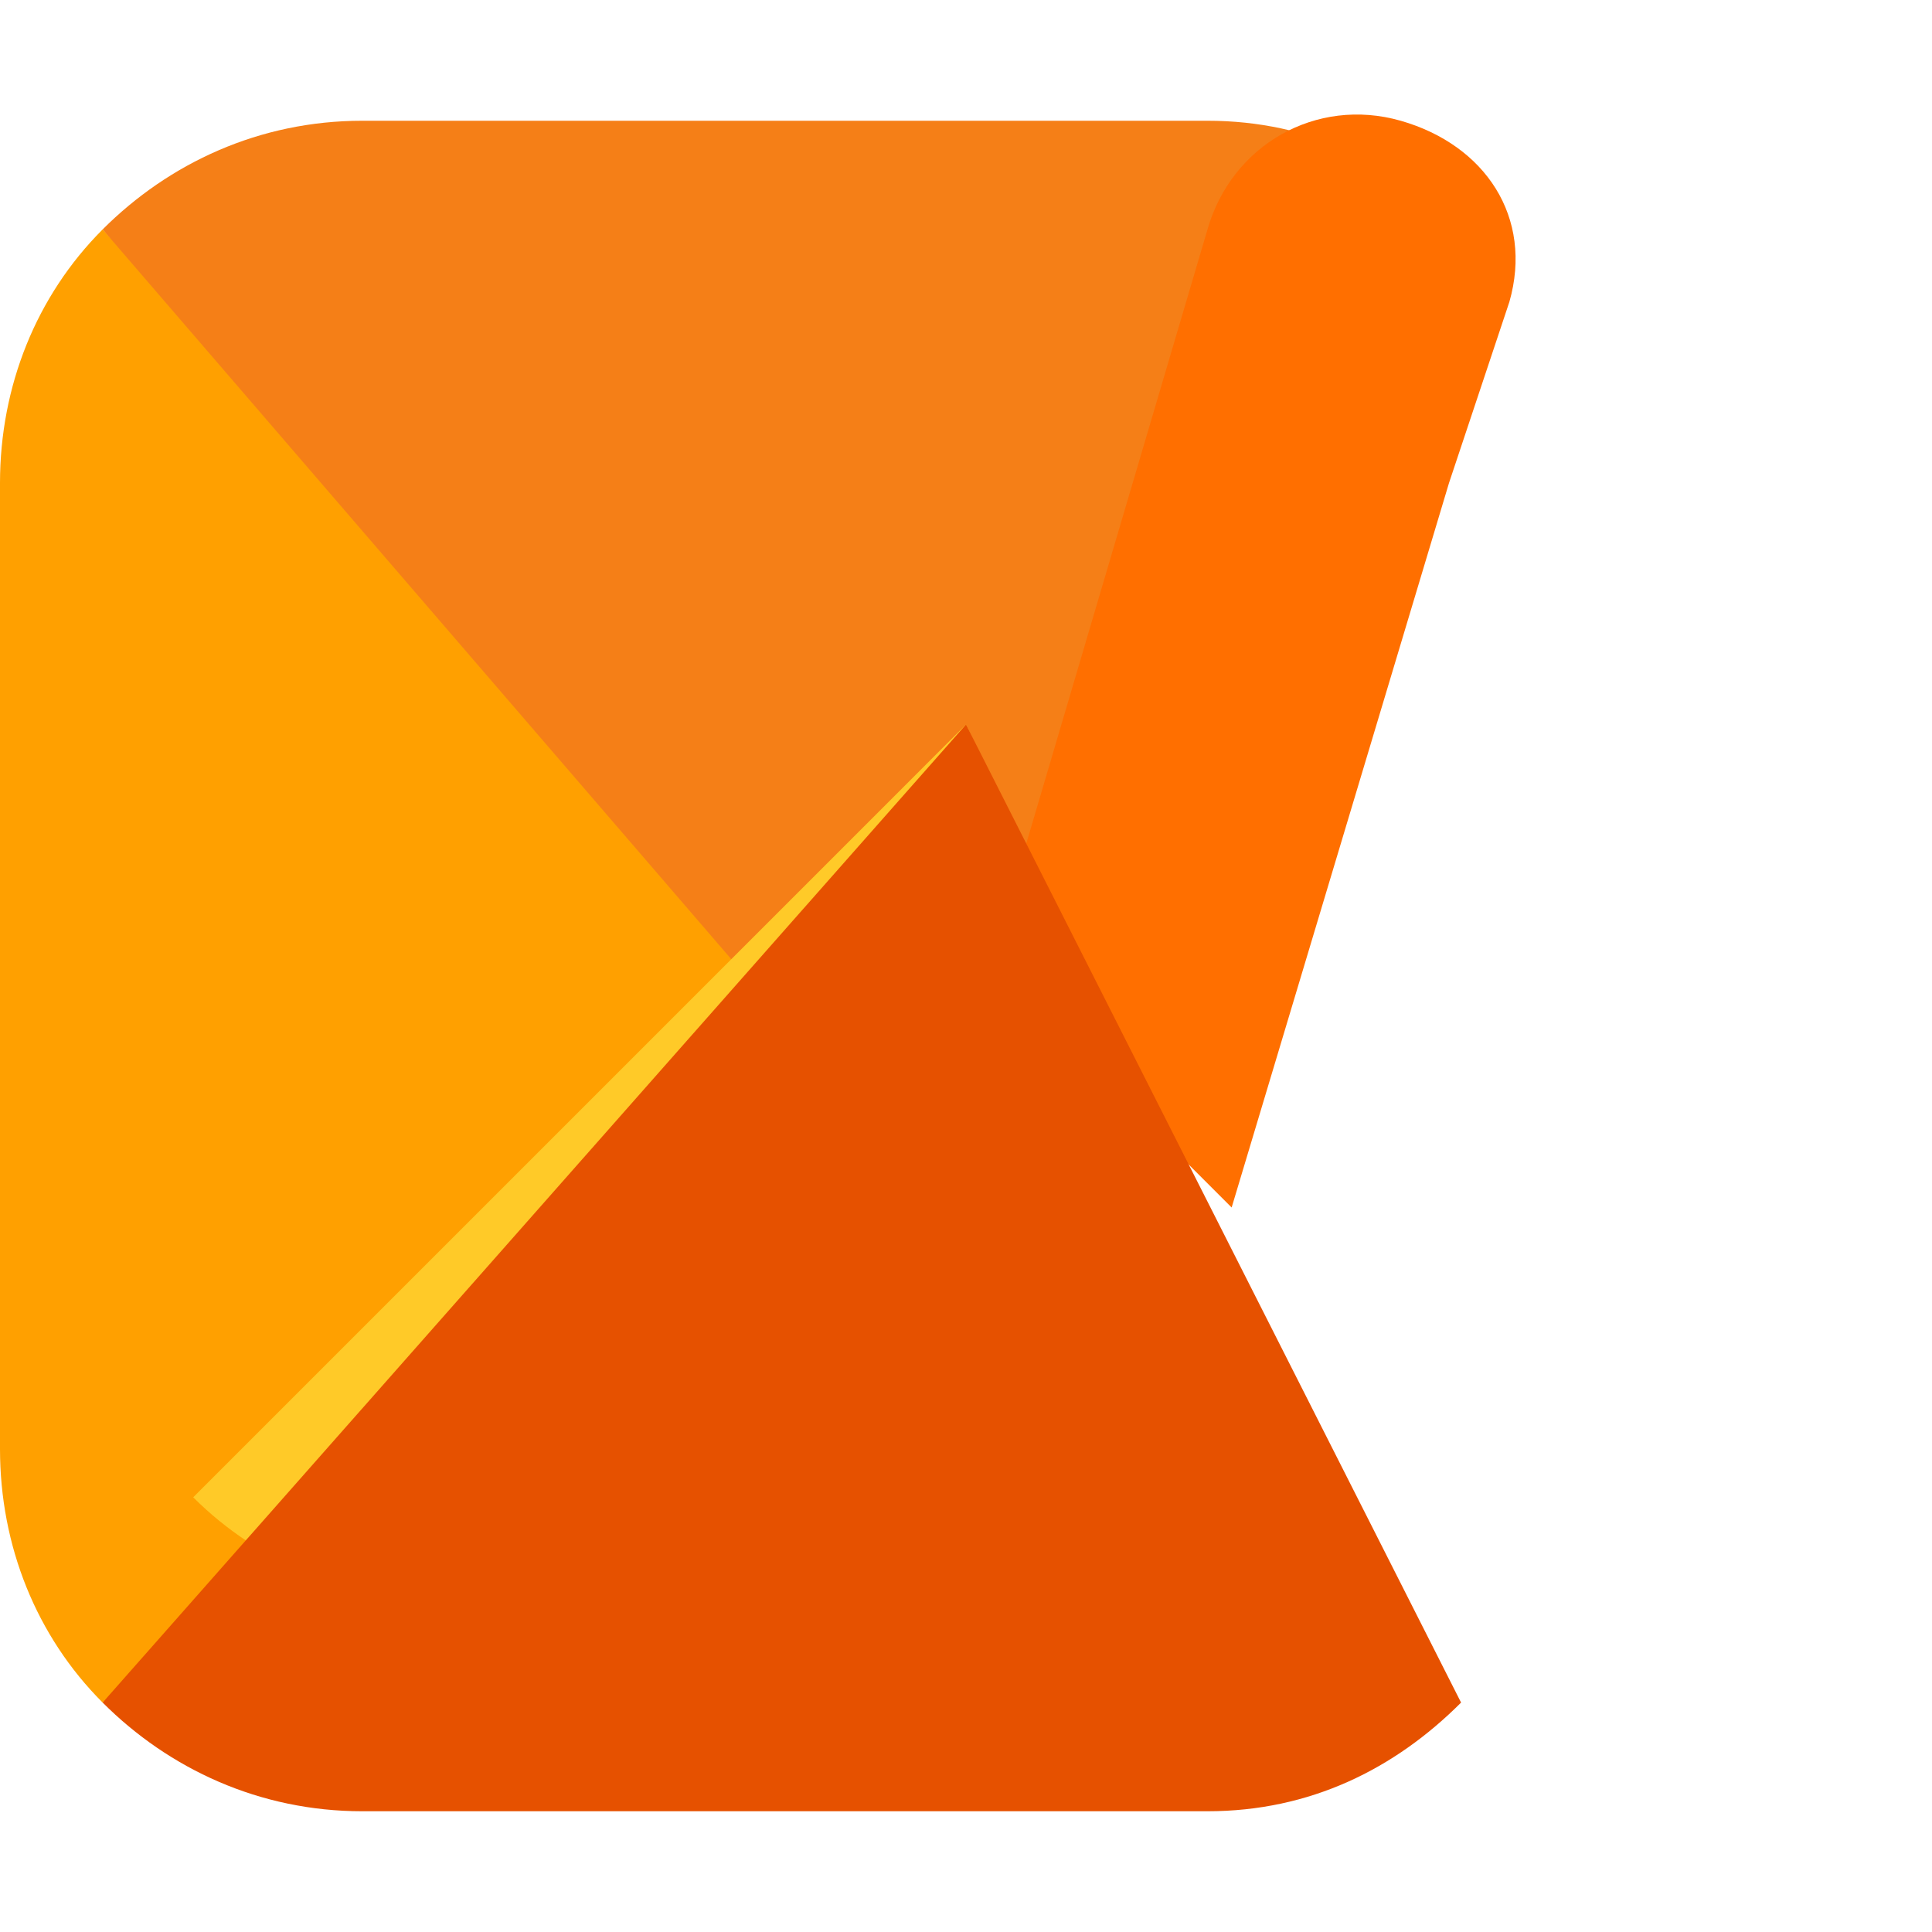
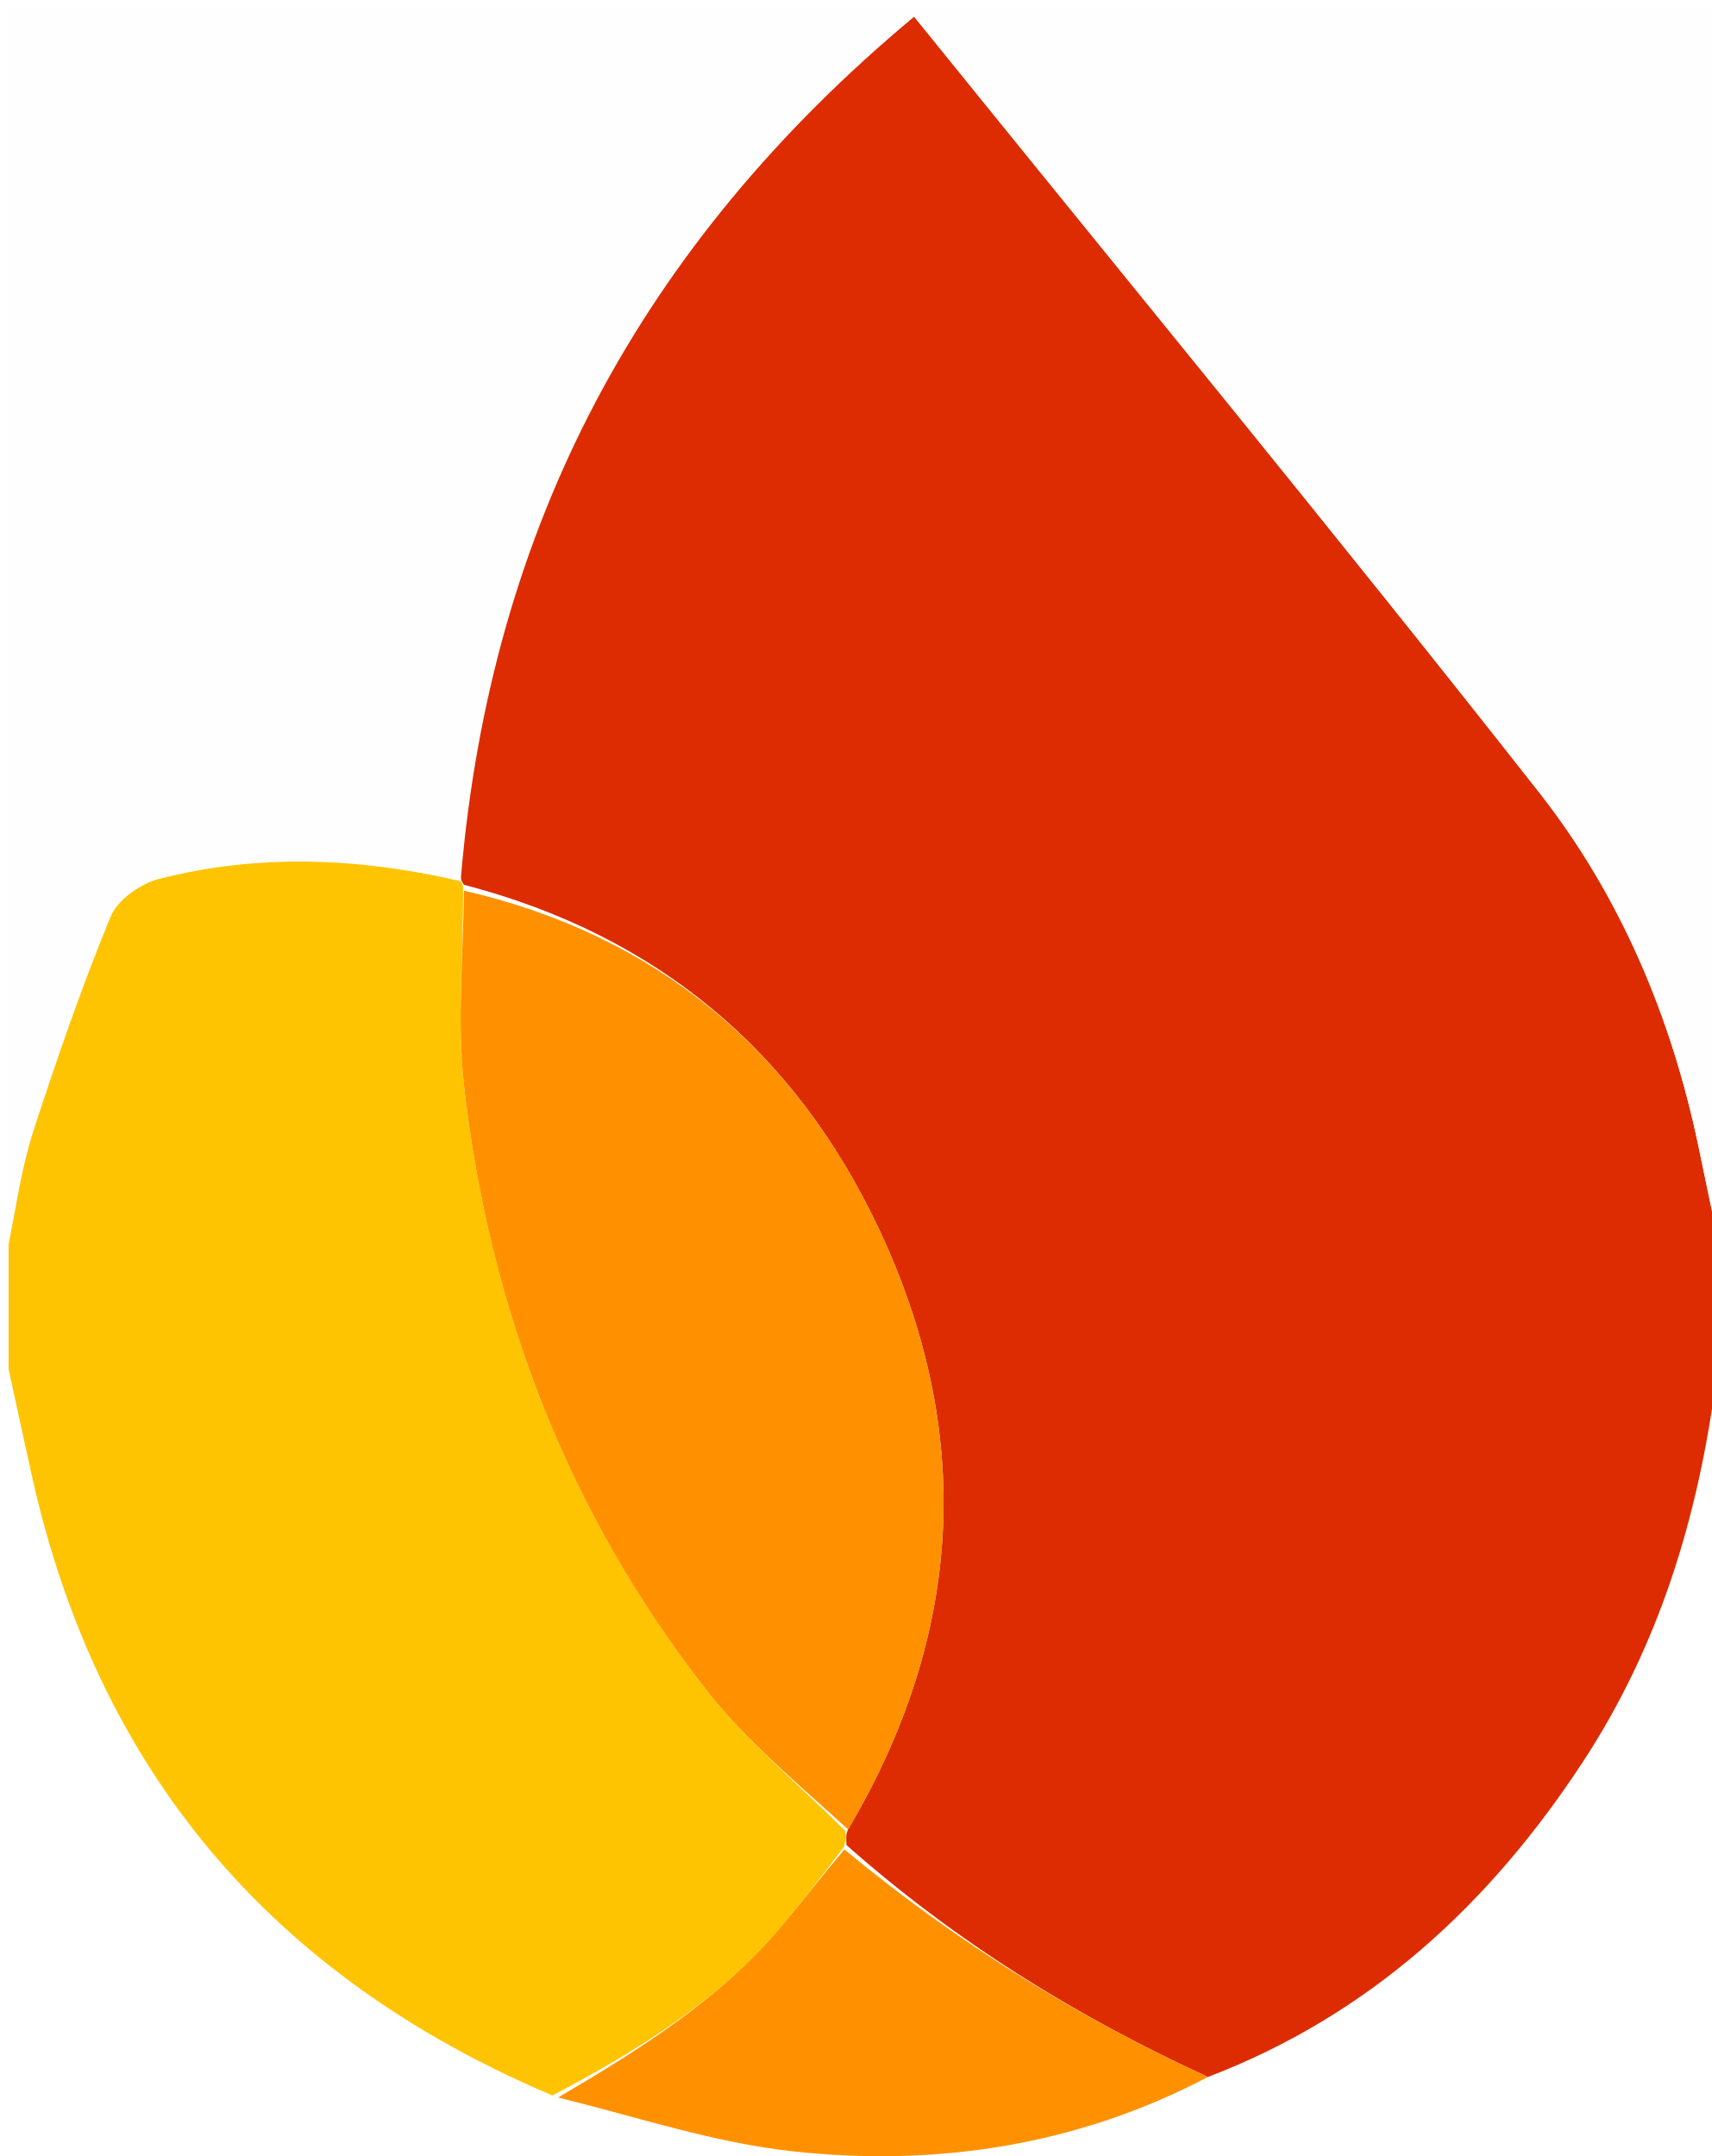
- <svg xmlns="http://www.w3.org/2000/svg" width="64" height="64" viewBox="0 0 64 64">
-   <path fill="#FFA000" d="M3.4 56.4C1.2 54.2 0 51.2 0 48V16c0-3.2 1.2-6.2 3.4-8.4l26 28-26 20.8z" />
-   <path fill="#F57F17" d="M40.8 32L32 40.8 3.4 7.6C5.6 5.4 8.6 4 12 4h28c3.4 0 6.2 1.4 8.4 3.6l-7.6 24.4z" />
-   <path fill="#FFCA28" d="M32 40.8l-8.8 8.8c-2.2 2.2-5.2 3.4-8.4 3.4s-6.2-1.2-8.4-3.4L32 24l8 16.8z" />
-   <path fill="#FF6F00" d="M48 16l-7.2 24-8-8 7.2-24.4c.8-2.8 3.6-4.4 6.4-3.6 2.8.8 4.4 3.2 3.6 6z" />
-   <path fill="#E65100" d="M32 24L3.4 56.4C5.6 58.6 8.6 60 12 60h28c3.4 0 6.2-1.4 8.4-3.6L32 24z" />
+ <svg xmlns="http://www.w3.org/2000/svg" version="1.1" id="Layer_1" x="0px" y="0px" width="100%" viewBox="0 0 200 252" enable-background="new 0 0 200 252" xml:space="preserve">
+   <path fill="#DD2C01" opacity="1" stroke="none" d=" M201,146  C201,146.444 201,146.889 200.638,147.874  C200.517,151.611 200.759,154.805 201,158  C201,158.75 201,159.5 200.633,160.79  C198.515,177.361 193.858,192.429 184.967,205.983  C174.094,222.56 160.084,235.538 141.174,242.761  C125.679,235.645 111.64,226.905 98.938,215.666  C98.872,214.897 98.842,214.457 99.112,213.828  C112.725,190.816 113.874,167.234 102.644,143.482  C92.878,122.826 76.723,109.264 54.22,103.414  C54.125,103.224 53.824,102.925 53.876,102.493  C57.347,61.554 74.901,28.545 106.832,1.937  C131.471,32.427 156.021,62.242 179.875,92.604  C189.383,104.707 195.369,118.902 198.533,134.114  C199.357,138.075 200.178,142.038 201,146 z" />
+   <path fill="#FFFEFE" opacity="1" stroke="none" d=" M201,145.531  C200.178,142.038 199.357,138.075 198.533,134.114  C195.369,118.902 189.383,104.707 179.875,92.604  C156.021,62.242 131.471,32.427 106.832,1.937  C74.901,28.545 57.347,61.554 53.483,102.47  C41.576,100.202 30.055,99.817 18.62,102.719  C16.442,103.272 13.738,105.166 12.933,107.123  C9.553,115.344 6.64,123.77 3.891,132.23  C2.548,136.363 1.94,140.736 1,145  C1,97.043 1,49.086 1,1.064  C67.564,1.064 134.128,1.064 201,1.064  C201,49.02 201,97.042 201,145.531 z" />
+   <path fill="#FFC401" opacity="1" stroke="none" d=" M1,145.466  C1.94,140.736 2.548,136.363 3.891,132.23  C6.64,123.77 9.553,115.344 12.933,107.123  C13.738,105.166 16.442,103.272 18.62,102.719  C30.055,99.817 41.576,100.202 53.431,102.902  C53.824,102.925 54.125,103.224 54.127,103.911  C54.125,112.091 53.402,119.666 54.249,127.06  C57.23,153.057 66.368,176.807 82.524,197.501  C87.25,203.555 93.344,208.541 98.811,214.017  C98.842,214.457 98.872,214.897 98.653,215.84  C96.037,219.295 93.732,222.298 91.295,225.189  C84.034,233.801 74.653,239.606 64.567,244.925  C31.697,231.009 11.353,206.957 3.687,172.336  C2.777,168.227 1.895,164.112 1,160  C1,155.311 1,150.621 1,145.466 z" />
+   <path fill="#FF9100" opacity="1" stroke="none" d=" M99.112,213.828  C93.344,208.541 87.25,203.555 82.524,197.501  C66.368,176.807 57.23,153.057 54.249,127.06  C53.402,119.666 54.125,112.091 54.222,104.101  C76.723,109.264 92.878,122.826 102.644,143.482  C113.874,167.234 112.725,190.816 99.112,213.828 z" />
+   <path fill="#FF9100" opacity="1" stroke="none" d=" M141.174,242.761  C126.018,250.734 109.552,253.299 92.639,251.453  C83.494,250.455 74.567,247.469 65.233,245.159  C74.653,239.606 84.034,233.801 91.295,225.189  C93.732,222.298 96.037,219.295 98.688,216.169  C111.64,226.905 125.679,235.645 141.174,242.761 z" />
</svg>
